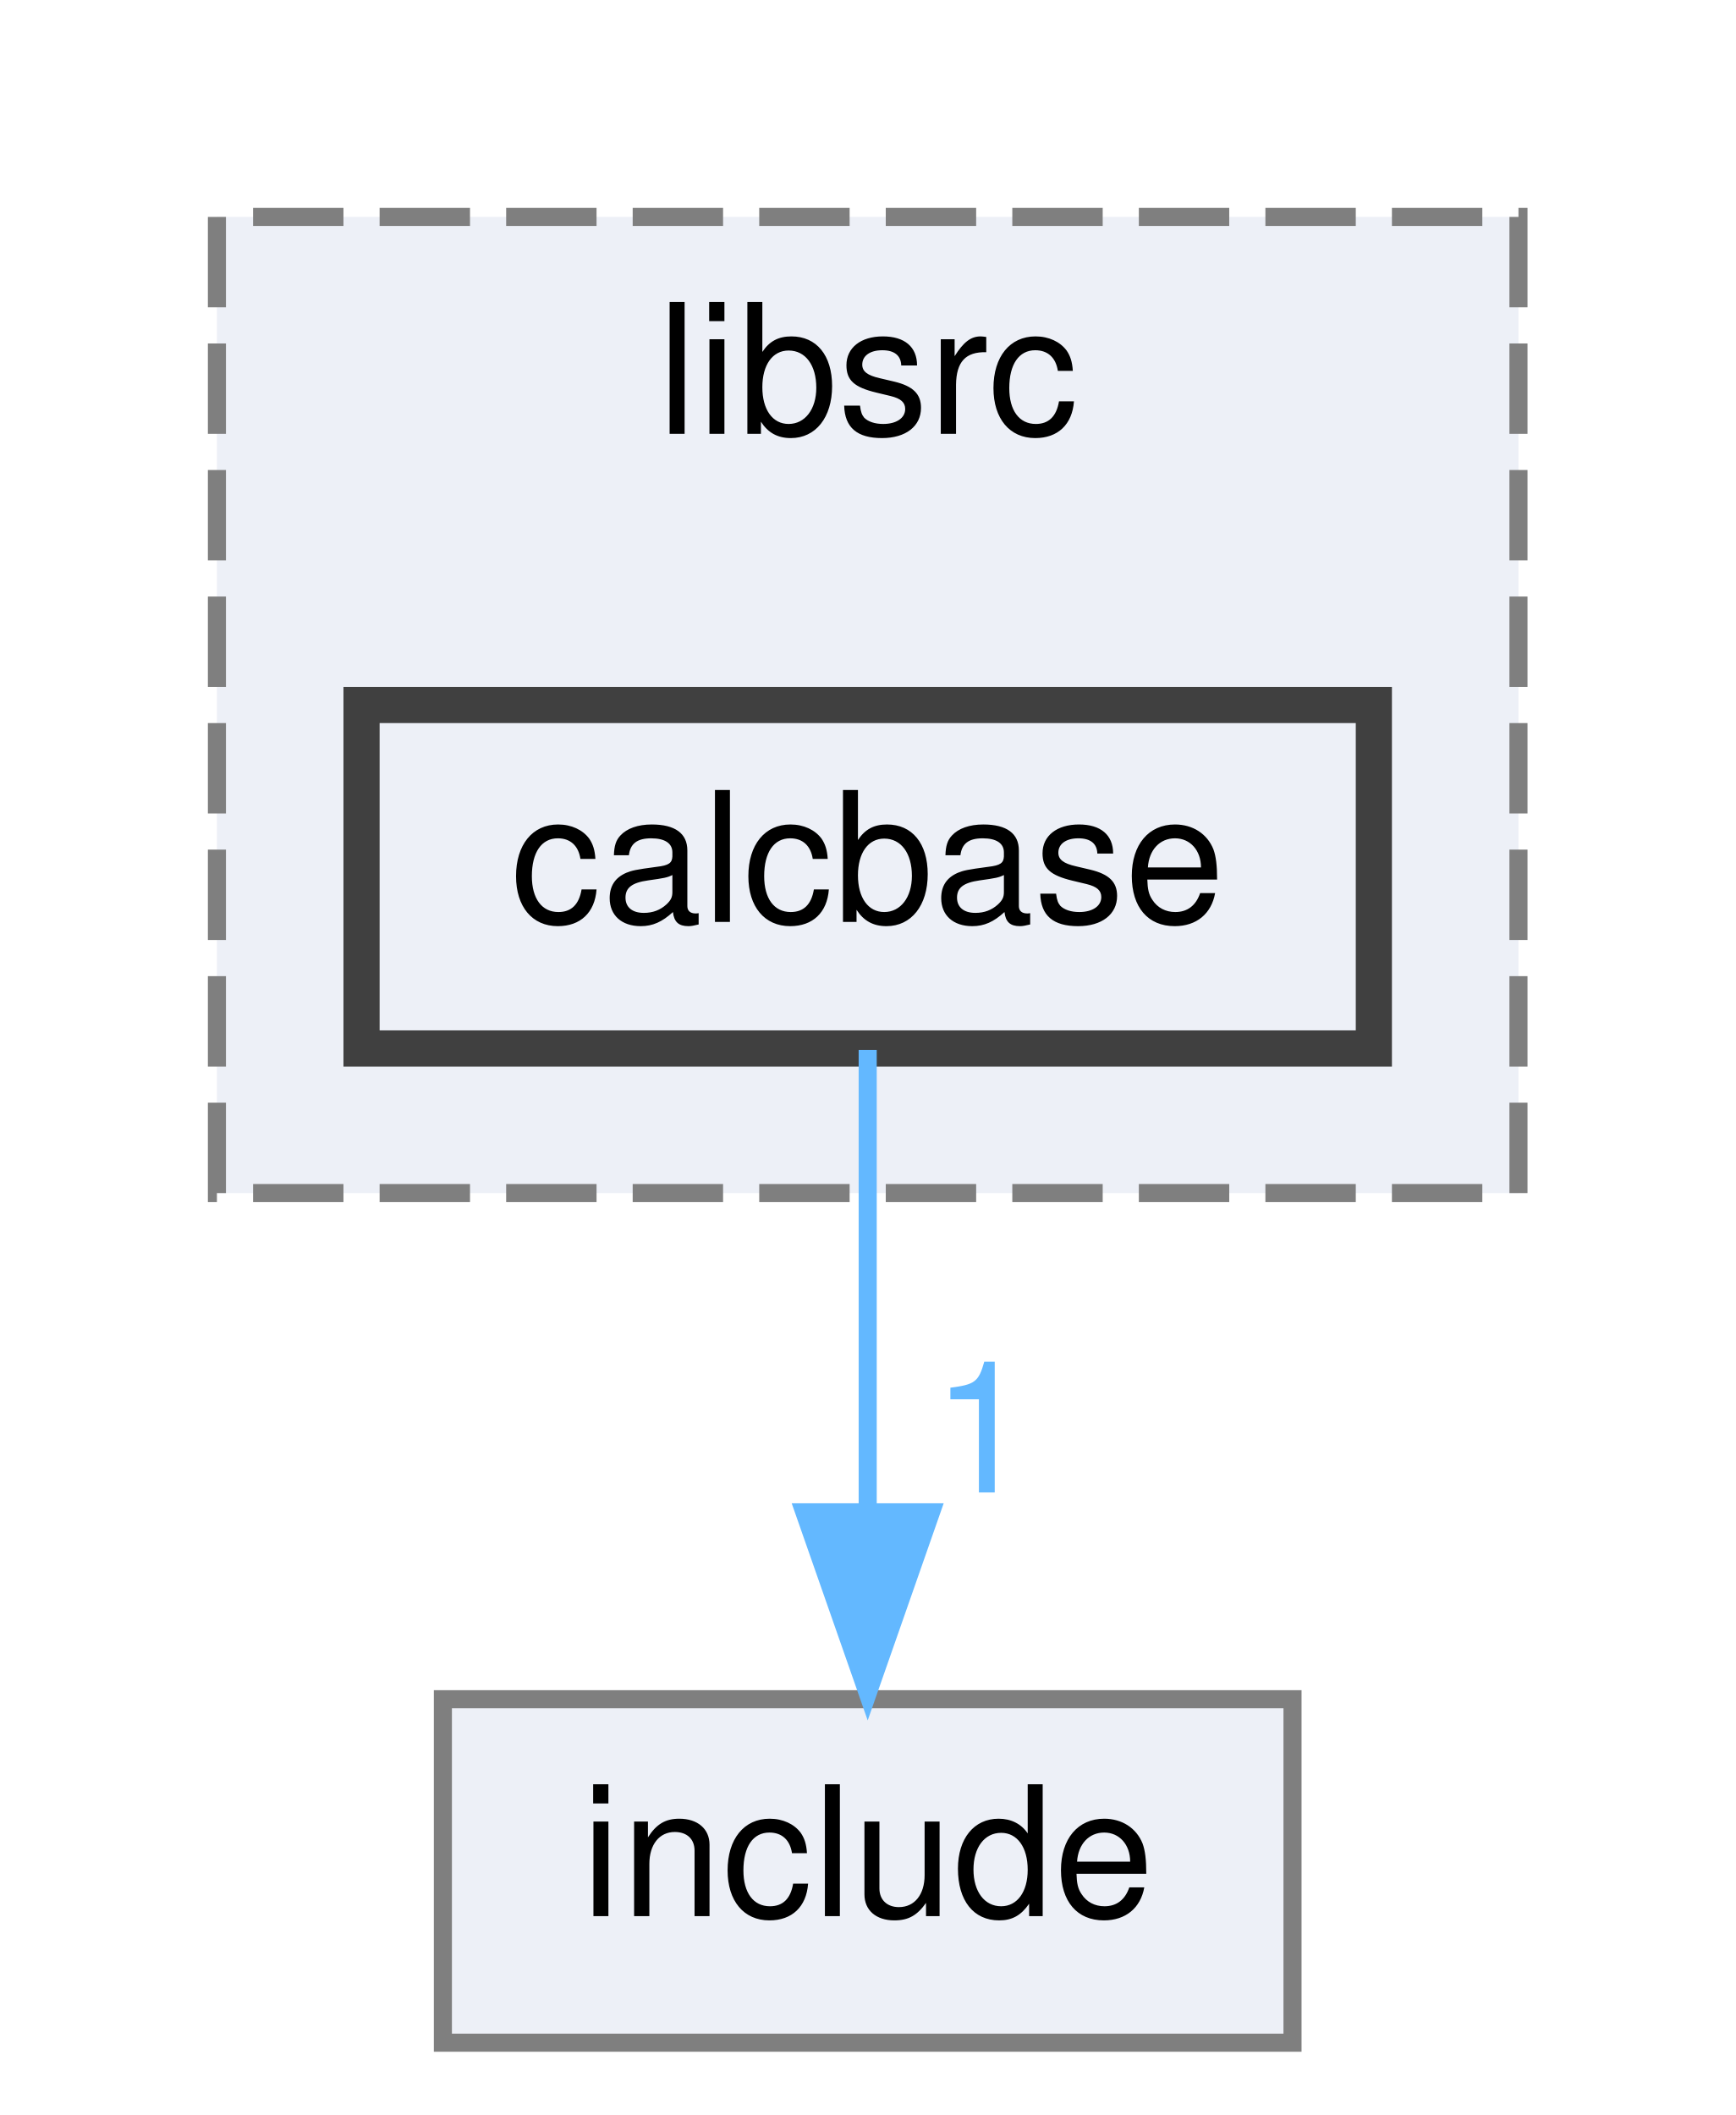
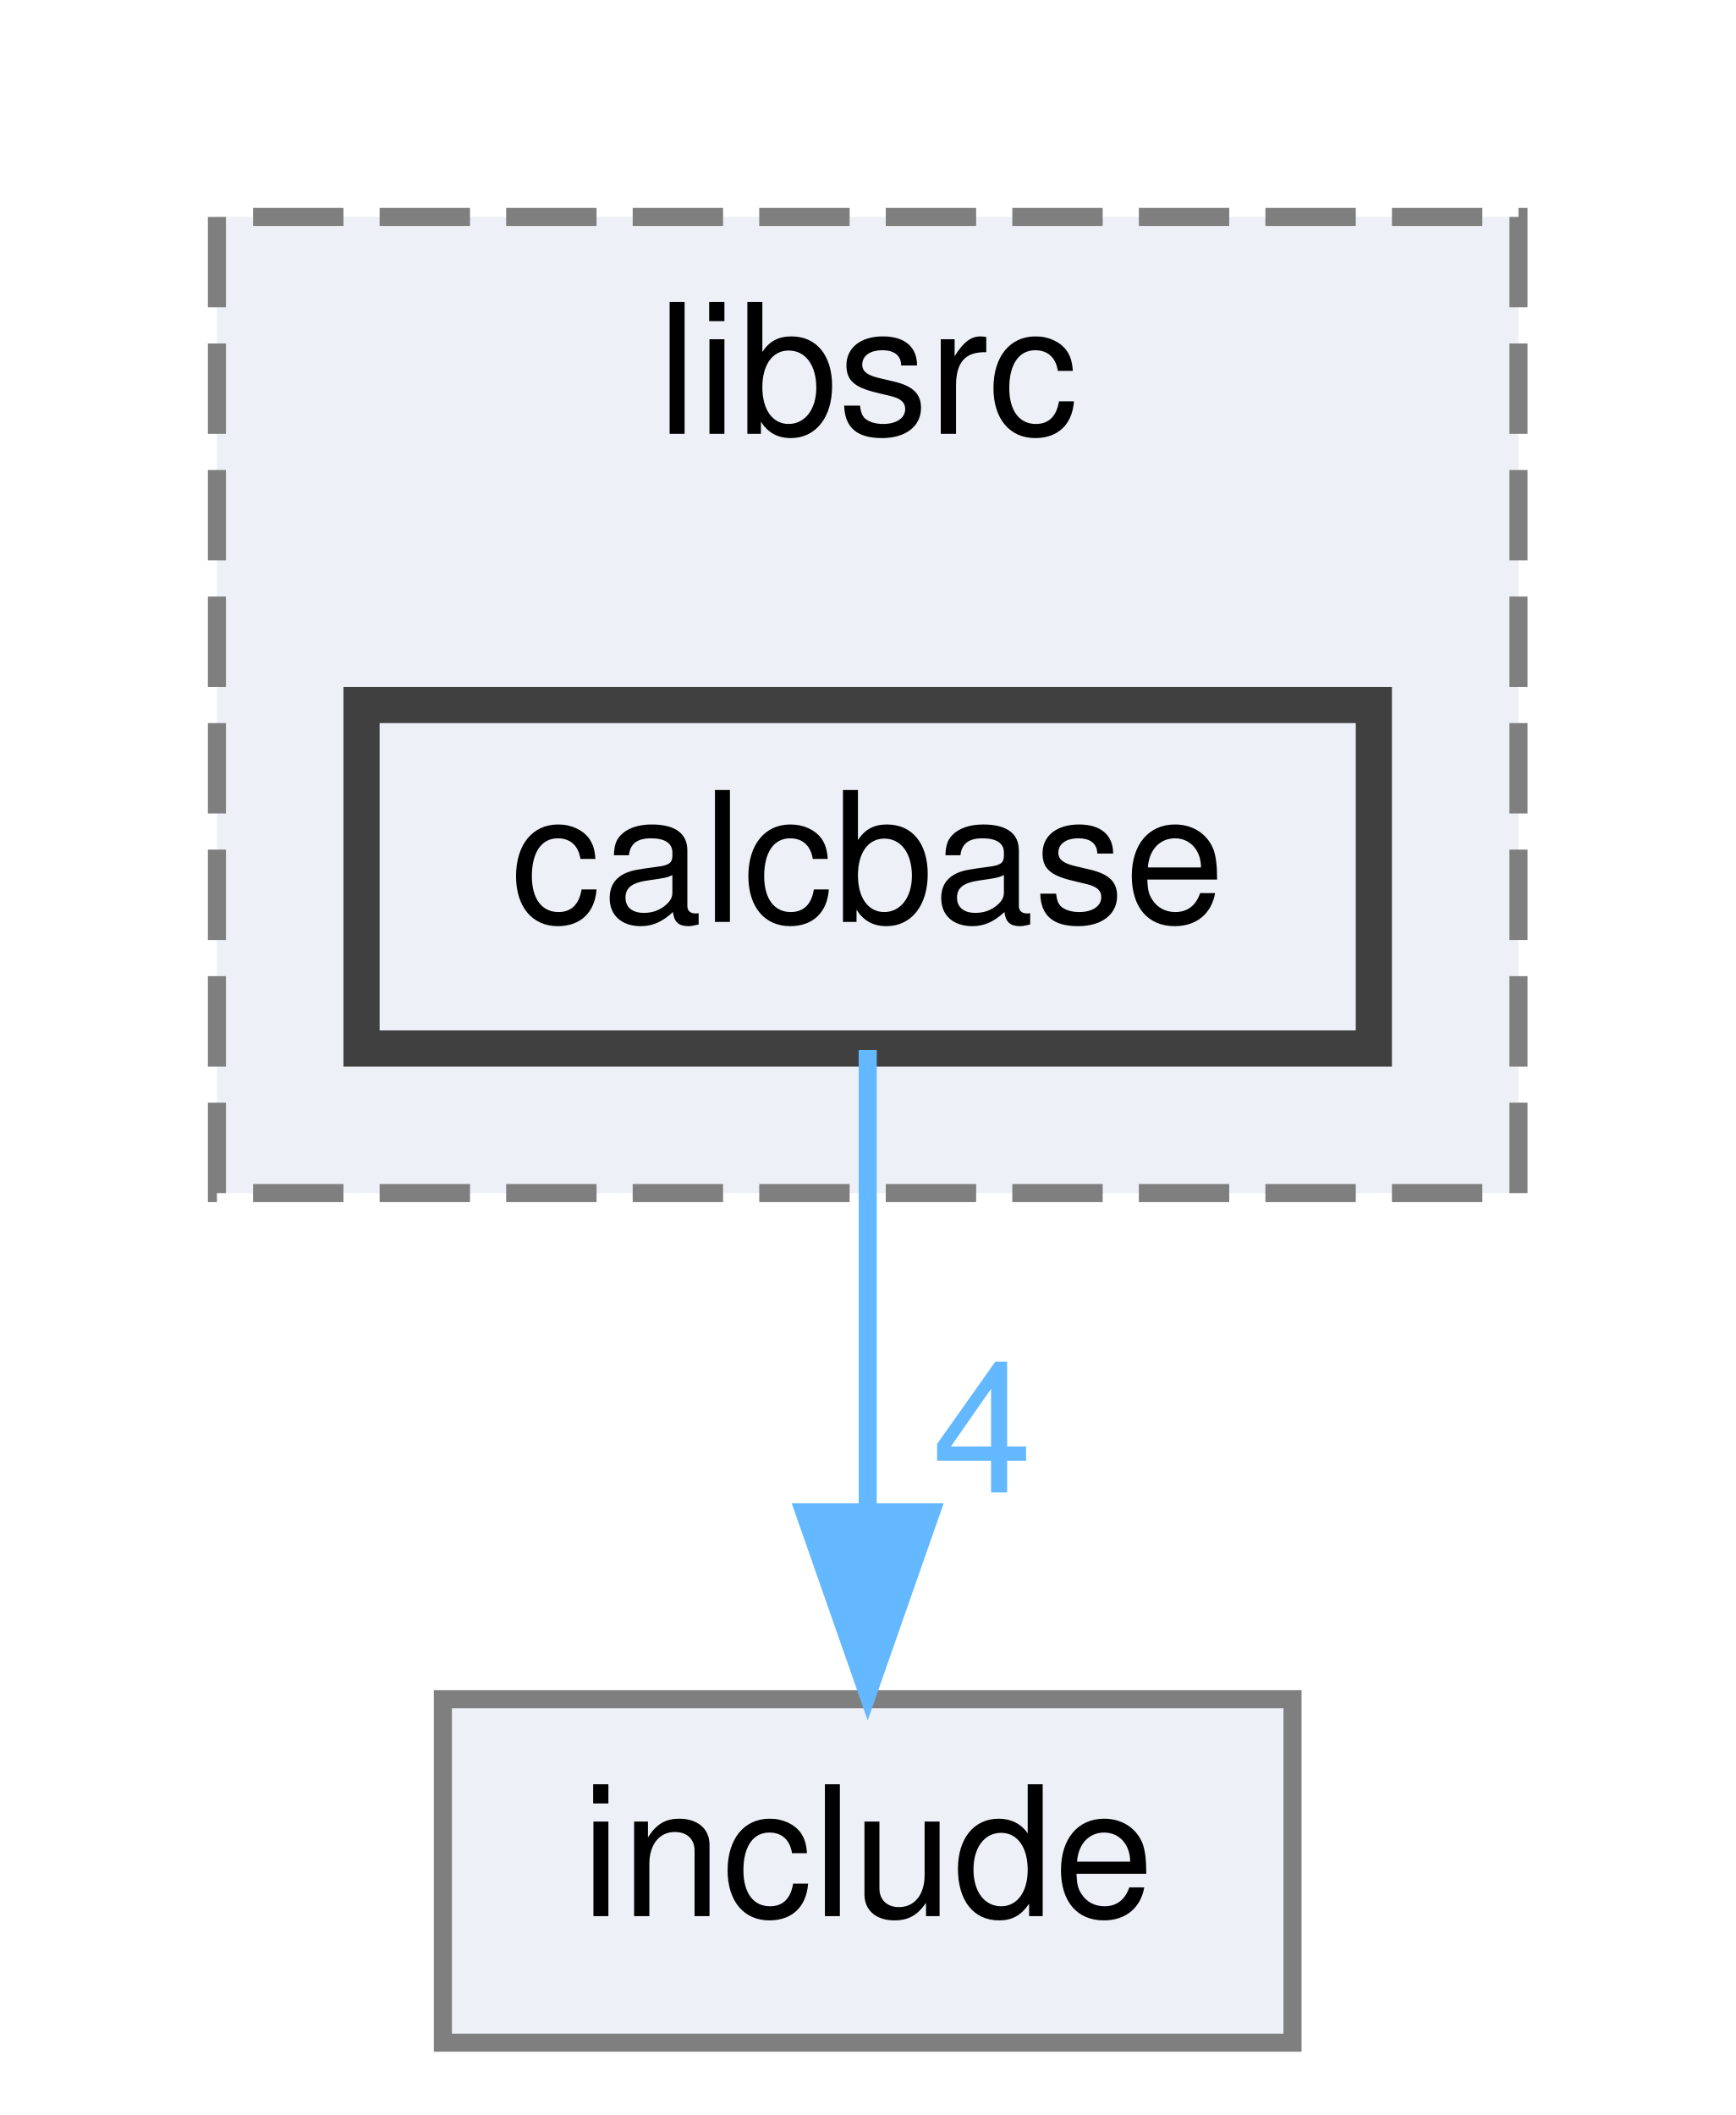
<svg xmlns="http://www.w3.org/2000/svg" xmlns:xlink="http://www.w3.org/1999/xlink" width="96pt" height="117pt" viewBox="0.00 0.00 96.00 117.00">
  <g id="graph0" class="graph" transform="scale(1 1) rotate(0) translate(4 113)">
    <g id="clust1" class="cluster">
      <g id="a_clust1">
        <a xlink:href="dir_c8e210d427e3a390e403a0d1f24c4c1e.html" target="_top" xlink:title="libsrc">
          <polygon fill="#edf0f7" stroke="#7f7f7f" stroke-dasharray="5,2" points="8,-47 8,-101 80,-101 80,-47 8,-47" />
          <text text-anchor="middle" x="44" y="-89" font-family="Helvetica,sans-Serif" font-size="10.00" fill="#000000">libsrc</text>
        </a>
      </g>
    </g>
    <g id="node1" class="node">
      <g id="a_node1">
        <a xlink:href="dir_b7b759355bfe4380fb82503134812170.html" target="_top" xlink:title="calcbase">
          <polygon fill="#edf0f7" stroke="#404040" stroke-width="2" points="72,-74 16,-74 16,-55 72,-55 72,-74" />
          <text text-anchor="middle" x="44" y="-62" font-family="Helvetica,sans-Serif" font-size="10.00" fill="#000000">calcbase</text>
        </a>
      </g>
    </g>
    <g id="node2" class="node">
      <g id="a_node2">
        <a xlink:href="dir_f9a20b7ffec0e7c0d605e57f7f598c94.html" target="_top" xlink:title="include">
          <polygon fill="#edf0f7" stroke="#7f7f7f" points="67.5,-19 20.5,-19 20.5,0 67.5,0 67.5,-19" />
          <text text-anchor="middle" x="44" y="-7" font-family="Helvetica,sans-Serif" font-size="10.00" fill="#000000">include</text>
        </a>
      </g>
    </g>
    <g id="edge1" class="edge">
      <g id="a_edge1">
        <a xlink:href="dir_000004_000005.html" target="_top">
          <path fill="none" stroke="#63b8ff" d="M44,-54.92C44,-47.908 44,-38.144 44,-29.465" />
          <polygon fill="#63b8ff" stroke="#63b8ff" points="47.5,-29.341 44,-19.341 40.5,-29.341 47.5,-29.341" />
        </a>
      </g>
      <g id="a_edge1-headlabel">
-         <a xlink:href="dir_000004_000005.html" target="_top" xlink:title="1">
-           <text text-anchor="middle" x="50.339" y="-30.435" font-family="Helvetica,sans-Serif" font-size="10.00" fill="#63b8ff">1</text>
+         <a xlink:href="dir_000004_000005.html" target="_top" xlink:title="4">
+           <text text-anchor="middle" x="50.339" y="-30.435" font-family="Helvetica,sans-Serif" font-size="10.00" fill="#63b8ff">4</text>
        </a>
      </g>
    </g>
  </g>
</svg>
